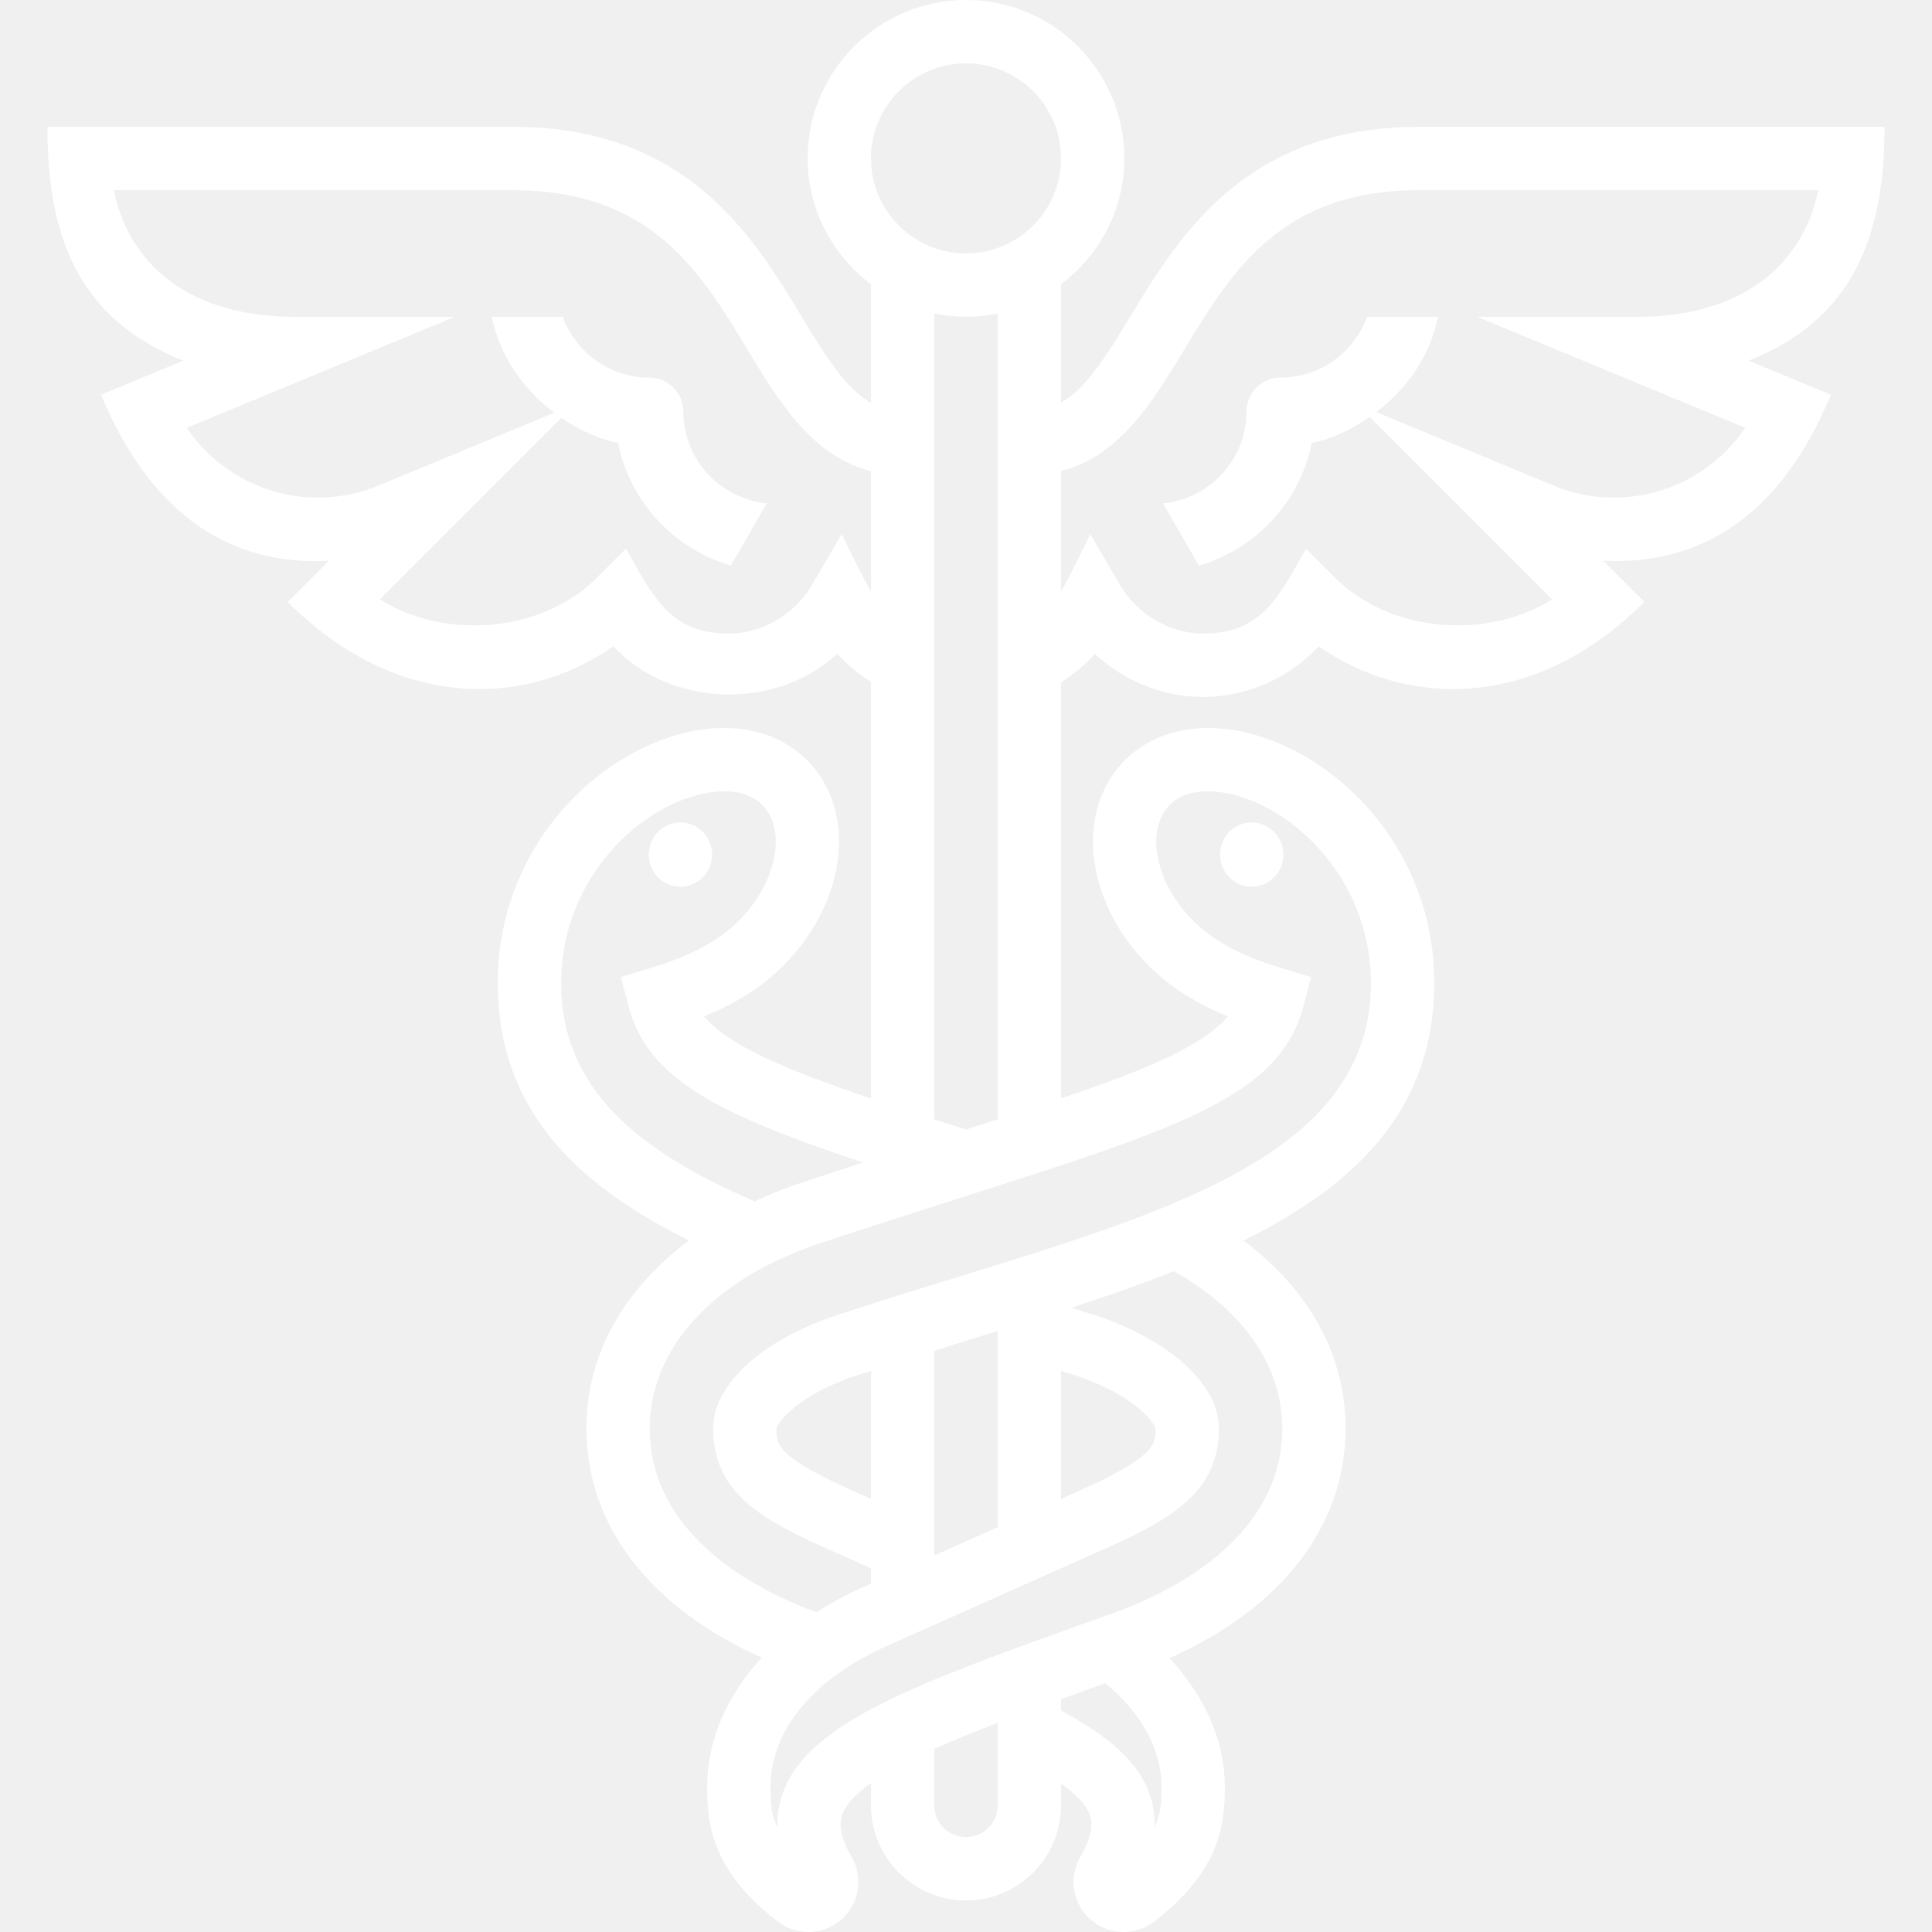
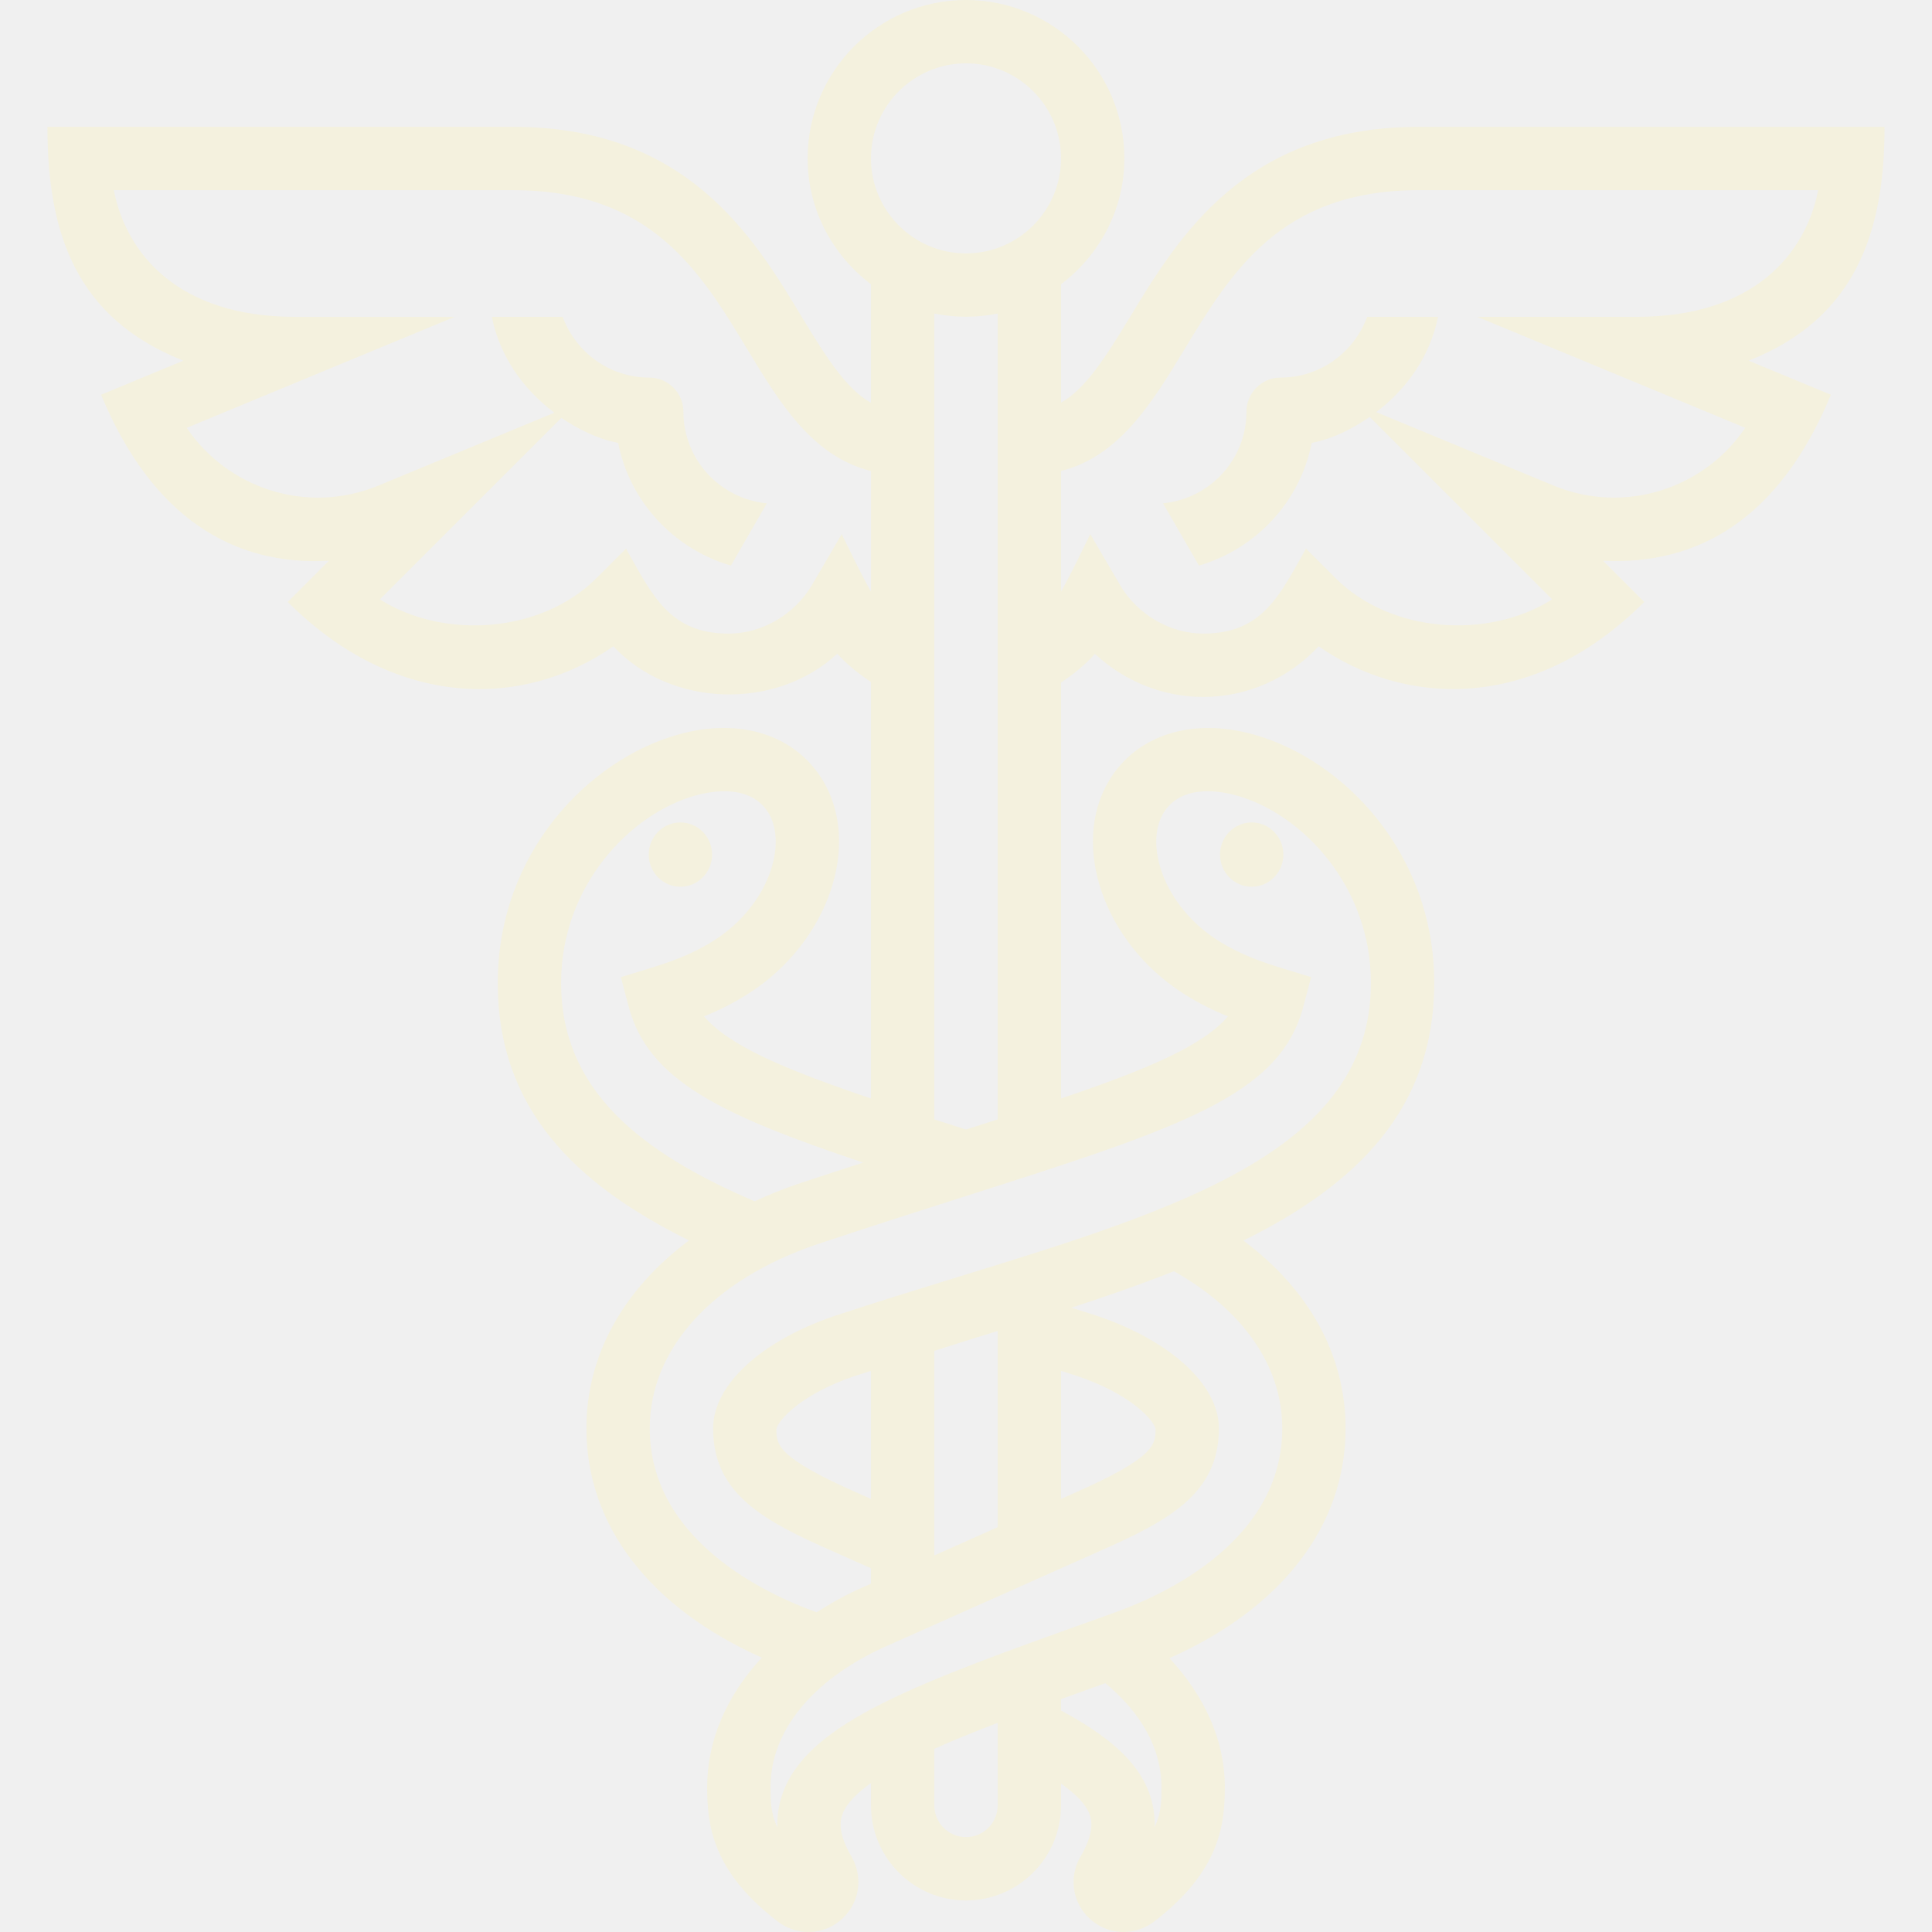
<svg xmlns="http://www.w3.org/2000/svg" version="1.1" id="Capa_1" x="0px" y="0px" viewBox="0 0 487.969 487.969" style="enable-background:new 0 0 487.969 487.969;" xml:space="preserve">
  <defs id="defs53" />
-   <g id="g6" style="fill:#ffffff">
-     <g id="g4" style="fill:#ffffff">
-       <ellipse cx="171.856" cy="215.848" rx="8" ry="8.12" id="ellipse2" style="fill:#ffffff" />
+   <g id="g6" style="fill:#f4f1de;fill-opacity:1">
+     <g id="g4" style="fill:#f4f1de;fill-opacity:1">
+       <ellipse cx="171.856" cy="215.848" rx="8" ry="8.12" id="ellipse2" style="fill:#f4f1de;fill-opacity:1" />
    </g>
  </g>
  <g id="g12">
    <g id="g10">
-       <path d="M475.984,32.031H358.406c-43.938,0-60.766,27.82-73.062,48.141c-6.55,10.832-11.382,18.123-17.359,21.538V71.799    c9.658-7.309,16-18.782,16-31.799c0-22.054-17.938-40-40-40c-22.062,0-40,17.946-40,40c0,13.017,6.342,24.49,16,31.799v29.943    c-6.028-3.407-10.864-10.73-17.422-21.61c-12.234-20.297-29.016-48.102-73-48.102H11.984c0,26.526,6.985,48.289,34.328,59.062    l-20.782,8.61c12.805,30.901,33.341,43.293,57.547,41.922l-10.406,10.406c27.251,27.251,59.665,27.006,82.25,11.203    c14.328,15.43,41.062,16.313,56.547,1.875c2.483,2.766,5.414,5.071,8.516,7.132v105.205c-21.957-7.43-35.85-13.35-42.172-20.735    c3.672-1.484,7.531-3.367,11.39-5.859c20-12.867,28.5-37.531,18.547-53.859c-6.969-11.446-20.953-15.836-36.484-11.461    c-22.641,6.359-45.547,29.953-45.547,62.734c0,31.957,19.863,50.97,48.31,65.034c-16.474,12.298-25.919,28.841-25.919,47.466    c0,24.647,16.134,45.309,44.297,57.911c-8.814,9.536-13.797,20.806-13.797,32.682c0,9.774,1.375,21.258,17.734,33.89    c2.25,1.758,5.031,2.718,7.828,2.718c6.969,0,12.625-5.664,12.625-12.633c0-2.218-0.61-4.492-1.703-6.344    c-3.438-5.922-2.969-8.961-2.328-10.726c0.97-2.645,3.49-5.266,7.218-7.911V456c0,13.234,10.766,24,24,24    c13.234,0,24-10.766,24-24v-5.517c3.663,2.601,6.265,5.183,7.218,7.782c0.641,1.766,1.11,4.805-2.297,10.687    c-1.125,1.914-1.75,4.18-1.75,6.383c0,6.969,5.672,12.633,12.641,12.633c2.75,0,5.516-0.946,7.797-2.695    c16.39-12.672,17.766-24.149,17.766-33.914c0-11.862-5.149-23.026-13.982-32.546c28.302-12.608,44.482-33.346,44.482-58.048    c0-18.593-9.341-35.147-25.808-47.429c28.425-14.068,48.198-33.123,48.198-65.071c0-32.782-22.906-56.375-45.547-62.734    c-15.5-4.367-29.516,0.023-36.484,11.461c-9.953,16.328-1.469,40.992,18.531,53.859c3.875,2.492,7.734,4.375,11.406,5.859    c-6.321,7.386-20.214,13.306-42.17,20.736V172.395c3.111-2.082,6.056-4.421,8.562-7.247c7.39,6.883,17.156,10.883,27.359,10.883    c11.141,0,21.672-4.75,29.141-12.797c21.268,14.882,53.855,17.192,82.25-11.203l-10.406-10.406    c23.802,1.161,44.463-10.348,57.547-41.922l-20.782-8.61C468.567,80.49,475.984,58.791,475.984,32.031z M212.594,134.906    l-7.5,12.828c-4.375,7.469-12.625,12.297-21.031,12.297c-14.905,0-19.267-9.604-25.953-21.461l-7.454,7.446    c-13.844,13.859-38.375,15.664-54.718,5.367l45.844-45.837c4.34,2.898,9.041,5.278,14.344,6.322    c2.933,14.893,14.082,26.758,28.474,30.99l9.077-15.722c-11.795-1.178-21.067-11.034-21.067-23.134    c0-4.766-3.859-8.633-8.625-8.633c-10.057,0-18.574-6.411-21.864-15.336h-17.898c2.014,9.978,7.938,18.317,15.798,24.204    l-44.38,18.382c-18.246,7.564-38.313,0.562-48.469-14.562l67.656-28.023H74.61c-29.516,0-42.703-15.851-45.859-32h100.813    c34.953,0,47.328,20.523,59.297,40.367c8.025,13.301,16.331,26.906,31.125,30.571v30.456    C217.548,145.165,214.775,139.326,212.594,134.906z M141.719,248.266c0-24.562,17.453-42.718,33.875-47.328    c1.703-0.484,4.422-1.086,7.344-1.086c4.062,0,8.531,1.172,11.156,5.469c4.828,7.922,0.062,23.328-13.562,32.086    c-5.531,3.562-11.125,5.531-16.359,7.133l-7.359,2.25l1.969,7.453c4.902,18.468,22.921,27.248,59.221,39.392    c-5.363,1.738-10.836,3.516-16.69,5.46c-3.764,1.28-7.299,2.755-10.711,4.323C161.643,291.01,141.719,275.234,141.719,248.266z     M251.984,456c0,4.414-3.594,8-8,8c-4.406,0-8-3.586-8-8v-14.296c4.747-2.131,10.195-4.323,16-6.563V456z M291.64,461.461    c0.078-3-0.39-5.906-1.422-8.695c-2.97-8.12-10.753-14.571-22.234-20.74v-2.87c3.615-1.313,7.373-2.664,11.192-4.03    c9.052,7.477,14.182,16.536,14.182,26.234C293.36,454.43,293.36,457.718,291.64,461.461z M323.86,360.766    c0,28.305-29.562,41.946-42.282,46.5l-4.156,1.492c-45.61,16.305-73.141,26.156-79.672,44.008    c-1.047,2.828-1.516,5.766-1.406,8.797c-1.734-3.703-1.734-6.984-1.734-10.203c0-14.008,10.359-26.844,28.344-35.172    l54.375-24.242c17.875-7.844,30.531-14.672,30.531-31.18c0-10.914-12.031-22.054-30.703-28.398c-2.2-0.73-4.376-1.382-6.565-2.074    c8.968-2.918,17.654-5.953,25.911-9.213C313.791,330.769,323.86,344.858,323.86,360.766z M219.984,378.586l-2.906-1.297    c-20.969-9.187-20.969-12.43-20.984-16.367c0.344-1.89,5.641-8.57,19.797-13.383c1.372-0.456,2.721-0.846,4.094-1.294V378.586z     M235.984,392.858v-51.671c3.521-1.094,7.102-2.271,10.578-3.344c1.815-0.558,3.614-1.117,5.422-1.675v49.556L235.984,392.858z     M267.984,378.588v-32.339c1.358,0.429,2.715,0.837,4.078,1.29c14.047,4.766,19.39,11.383,19.797,13.328    c0,4.054-0.172,7.313-21.016,16.446L267.984,378.588z M329.188,254.242l1.969-7.453l-7.359-2.25    c-5.234-1.602-10.844-3.57-16.39-7.141c-13.594-8.758-18.359-24.156-13.531-32.078c2.625-4.297,7.094-5.469,11.156-5.469    c2.922,0,5.641,0.602,7.344,1.086c16.422,4.61,33.875,22.766,33.875,47.328c0,42.141-48.375,57.039-104.39,74.289    c-10.218,3.149-20.703,6.375-31.11,9.828c-18.61,6.328-30.641,17.469-30.641,28.383c0,16.508,12.656,23.336,30.484,31.156    l9.39,4.19v3.884l-3.656,1.631c-3.614,1.673-6.92,3.578-10.071,5.588c-12.782-4.59-42.147-18.222-42.147-46.447    c0-20.117,15.828-37.508,42.297-46.508c13.718-4.554,26.078-8.5,37.187-12.047C298.25,284.758,323.204,276.79,329.188,254.242z     M235.984,282.725V79.19c2.586,0.527,5.26,0.81,8,0.81s5.414-0.282,8-0.81v203.534c-2.539,0.817-5.297,1.698-8,2.562    C241.281,284.423,238.524,283.542,235.984,282.725z M243.984,64c-13.234,0-24-10.766-24-24s10.766-24,24-24    c13.234,0,24,10.766,24,24S257.219,64,243.984,64z M392.328,122.617L347.6,104.09c7.758-5.884,13.606-14.164,15.603-24.059    h-17.898c-3.291,8.925-11.808,15.336-21.864,15.336c-4.766,0-8.625,3.867-8.625,8.633c0,12.101-9.273,21.956-21.067,23.134    l9.077,15.722c14.393-4.23,25.542-16.097,28.474-30.99c5.434-1.07,10.236-3.542,14.654-6.553l46.076,46.068    c-16.328,10.297-40.859,8.477-54.718-5.367l-7.453-7.446c-6.686,11.857-11.048,21.461-25.953,21.461    c-8.406,0-16.656-4.828-21.031-12.297l-7.5-12.828c-2.118,4.29-5.013,10.375-7.39,14.526v-30.474    c14.703-3.676,23.016-17.243,31.047-30.506c12.031-19.875,24.453-40.422,59.375-40.422H459.22    c-3.158,16.15-16.346,32.001-45.861,32.001h-40.218l67.656,28.023C430.641,123.179,410.574,130.181,392.328,122.617z" id="path8" style="fill:#ffffff" />
+       <path d="M475.984,32.031H358.406c-43.938,0-60.766,27.82-73.062,48.141c-6.55,10.832-11.382,18.123-17.359,21.538V71.799    c9.658-7.309,16-18.782,16-31.799c0-22.054-17.938-40-40-40c-22.062,0-40,17.946-40,40c0,13.017,6.342,24.49,16,31.799v29.943    c-6.028-3.407-10.864-10.73-17.422-21.61c-12.234-20.297-29.016-48.102-73-48.102H11.984c0,26.526,6.985,48.289,34.328,59.062    l-20.782,8.61c12.805,30.901,33.341,43.293,57.547,41.922l-10.406,10.406c27.251,27.251,59.665,27.006,82.25,11.203    c14.328,15.43,41.062,16.313,56.547,1.875c2.483,2.766,5.414,5.071,8.516,7.132v105.205c-21.957-7.43-35.85-13.35-42.172-20.735    c3.672-1.484,7.531-3.367,11.39-5.859c20-12.867,28.5-37.531,18.547-53.859c-6.969-11.446-20.953-15.836-36.484-11.461    c-22.641,6.359-45.547,29.953-45.547,62.734c0,31.957,19.863,50.97,48.31,65.034c-16.474,12.298-25.919,28.841-25.919,47.466    c0,24.647,16.134,45.309,44.297,57.911c-8.814,9.536-13.797,20.806-13.797,32.682c0,9.774,1.375,21.258,17.734,33.89    c2.25,1.758,5.031,2.718,7.828,2.718c6.969,0,12.625-5.664,12.625-12.633c0-2.218-0.61-4.492-1.703-6.344    c-3.438-5.922-2.969-8.961-2.328-10.726c0.97-2.645,3.49-5.266,7.218-7.911V456c0,13.234,10.766,24,24,24    c13.234,0,24-10.766,24-24v-5.517c3.663,2.601,6.265,5.183,7.218,7.782c0.641,1.766,1.11,4.805-2.297,10.687    c-1.125,1.914-1.75,4.18-1.75,6.383c0,6.969,5.672,12.633,12.641,12.633c2.75,0,5.516-0.946,7.797-2.695    c16.39-12.672,17.766-24.149,17.766-33.914c0-11.862-5.149-23.026-13.982-32.546c28.302-12.608,44.482-33.346,44.482-58.048    c0-18.593-9.341-35.147-25.808-47.429c28.425-14.068,48.198-33.123,48.198-65.071c0-32.782-22.906-56.375-45.547-62.734    c-15.5-4.367-29.516,0.023-36.484,11.461c-9.953,16.328-1.469,40.992,18.531,53.859c3.875,2.492,7.734,4.375,11.406,5.859    c-6.321,7.386-20.214,13.306-42.17,20.736V172.395c3.111-2.082,6.056-4.421,8.562-7.247c7.39,6.883,17.156,10.883,27.359,10.883    c11.141,0,21.672-4.75,29.141-12.797c21.268,14.882,53.855,17.192,82.25-11.203l-10.406-10.406    c23.802,1.161,44.463-10.348,57.547-41.922l-20.782-8.61C468.567,80.49,475.984,58.791,475.984,32.031z M212.594,134.906    l-7.5,12.828c-4.375,7.469-12.625,12.297-21.031,12.297c-14.905,0-19.267-9.604-25.953-21.461l-7.454,7.446    c-13.844,13.859-38.375,15.664-54.718,5.367l45.844-45.837c4.34,2.898,9.041,5.278,14.344,6.322    c2.933,14.893,14.082,26.758,28.474,30.99l9.077-15.722c-11.795-1.178-21.067-11.034-21.067-23.134    c0-4.766-3.859-8.633-8.625-8.633c-10.057,0-18.574-6.411-21.864-15.336h-17.898c2.014,9.978,7.938,18.317,15.798,24.204    l-44.38,18.382c-18.246,7.564-38.313,0.562-48.469-14.562l67.656-28.023H74.61c-29.516,0-42.703-15.851-45.859-32h100.813    c34.953,0,47.328,20.523,59.297,40.367c8.025,13.301,16.331,26.906,31.125,30.571v30.456    C217.548,145.165,214.775,139.326,212.594,134.906z M141.719,248.266c0-24.562,17.453-42.718,33.875-47.328    c1.703-0.484,4.422-1.086,7.344-1.086c4.062,0,8.531,1.172,11.156,5.469c4.828,7.922,0.062,23.328-13.562,32.086    c-5.531,3.562-11.125,5.531-16.359,7.133l-7.359,2.25l1.969,7.453c4.902,18.468,22.921,27.248,59.221,39.392    c-5.363,1.738-10.836,3.516-16.69,5.46c-3.764,1.28-7.299,2.755-10.711,4.323C161.643,291.01,141.719,275.234,141.719,248.266z     M251.984,456c0,4.414-3.594,8-8,8c-4.406,0-8-3.586-8-8v-14.296c4.747-2.131,10.195-4.323,16-6.563V456z M291.64,461.461    c0.078-3-0.39-5.906-1.422-8.695c-2.97-8.12-10.753-14.571-22.234-20.74v-2.87c3.615-1.313,7.373-2.664,11.192-4.03    c9.052,7.477,14.182,16.536,14.182,26.234C293.36,454.43,293.36,457.718,291.64,461.461z M323.86,360.766    c0,28.305-29.562,41.946-42.282,46.5l-4.156,1.492c-45.61,16.305-73.141,26.156-79.672,44.008    c-1.047,2.828-1.516,5.766-1.406,8.797c-1.734-3.703-1.734-6.984-1.734-10.203c0-14.008,10.359-26.844,28.344-35.172    l54.375-24.242c17.875-7.844,30.531-14.672,30.531-31.18c0-10.914-12.031-22.054-30.703-28.398c-2.2-0.73-4.376-1.382-6.565-2.074    c8.968-2.918,17.654-5.953,25.911-9.213C313.791,330.769,323.86,344.858,323.86,360.766z M219.984,378.586l-2.906-1.297    c-20.969-9.187-20.969-12.43-20.984-16.367c0.344-1.89,5.641-8.57,19.797-13.383c1.372-0.456,2.721-0.846,4.094-1.294V378.586z     M235.984,392.858v-51.671c3.521-1.094,7.102-2.271,10.578-3.344c1.815-0.558,3.614-1.117,5.422-1.675v49.556L235.984,392.858z     M267.984,378.588v-32.339c1.358,0.429,2.715,0.837,4.078,1.29c14.047,4.766,19.39,11.383,19.797,13.328    c0,4.054-0.172,7.313-21.016,16.446L267.984,378.588z M329.188,254.242l1.969-7.453l-7.359-2.25    c-5.234-1.602-10.844-3.57-16.39-7.141c-13.594-8.758-18.359-24.156-13.531-32.078c2.625-4.297,7.094-5.469,11.156-5.469    c2.922,0,5.641,0.602,7.344,1.086c16.422,4.61,33.875,22.766,33.875,47.328c0,42.141-48.375,57.039-104.39,74.289    c-10.218,3.149-20.703,6.375-31.11,9.828c-18.61,6.328-30.641,17.469-30.641,28.383c0,16.508,12.656,23.336,30.484,31.156    l9.39,4.19v3.884l-3.656,1.631c-3.614,1.673-6.92,3.578-10.071,5.588c-12.782-4.59-42.147-18.222-42.147-46.447    c0-20.117,15.828-37.508,42.297-46.508c13.718-4.554,26.078-8.5,37.187-12.047C298.25,284.758,323.204,276.79,329.188,254.242z     M235.984,282.725V79.19c2.586,0.527,5.26,0.81,8,0.81s5.414-0.282,8-0.81v203.534c-2.539,0.817-5.297,1.698-8,2.562    C241.281,284.423,238.524,283.542,235.984,282.725z M243.984,64c-13.234,0-24-10.766-24-24s10.766-24,24-24    c13.234,0,24,10.766,24,24S257.219,64,243.984,64z M392.328,122.617L347.6,104.09c7.758-5.884,13.606-14.164,15.603-24.059    h-17.898c-3.291,8.925-11.808,15.336-21.864,15.336c-4.766,0-8.625,3.867-8.625,8.633c0,12.101-9.273,21.956-21.067,23.134    l9.077,15.722c14.393-4.23,25.542-16.097,28.474-30.99c5.434-1.07,10.236-3.542,14.654-6.553l46.076,46.068    c-16.328,10.297-40.859,8.477-54.718-5.367l-7.453-7.446c-6.686,11.857-11.048,21.461-25.953,21.461    c-8.406,0-16.656-4.828-21.031-12.297l-7.5-12.828c-2.118,4.29-5.013,10.375-7.39,14.526v-30.474    c14.703-3.676,23.016-17.243,31.047-30.506c12.031-19.875,24.453-40.422,59.375-40.422H459.22    c-3.158,16.15-16.346,32.001-45.861,32.001h-40.218l67.656,28.023C430.641,123.179,410.574,130.181,392.328,122.617z" id="path8" style="fill:#f4f1de;fill-opacity:1" />
    </g>
  </g>
-   <g id="g18" style="fill:#ffffff">
-     <g id="g16" style="fill:#ffffff">
-       <ellipse cx="316.144" cy="215.848" rx="8" ry="8.12" id="ellipse14" style="fill:#ffffff" />
+   <g id="g18" style="fill:#f4f1de;fill-opacity:1">
+     <g id="g16" style="fill:#f4f1de;fill-opacity:1">
+       <ellipse cx="316.144" cy="215.848" rx="8" ry="8.12" id="ellipse14" style="fill:#f4f1de;fill-opacity:1" />
    </g>
  </g>
  <g id="g20">
</g>
  <g id="g22">
</g>
  <g id="g24">
</g>
  <g id="g26">
</g>
  <g id="g28">
</g>
  <g id="g30">
</g>
  <g id="g32">
</g>
  <g id="g34">
</g>
  <g id="g36">
</g>
  <g id="g38">
</g>
  <g id="g40">
</g>
  <g id="g42">
</g>
  <g id="g44">
</g>
  <g id="g46">
</g>
  <g id="g48">
</g>
</svg>
